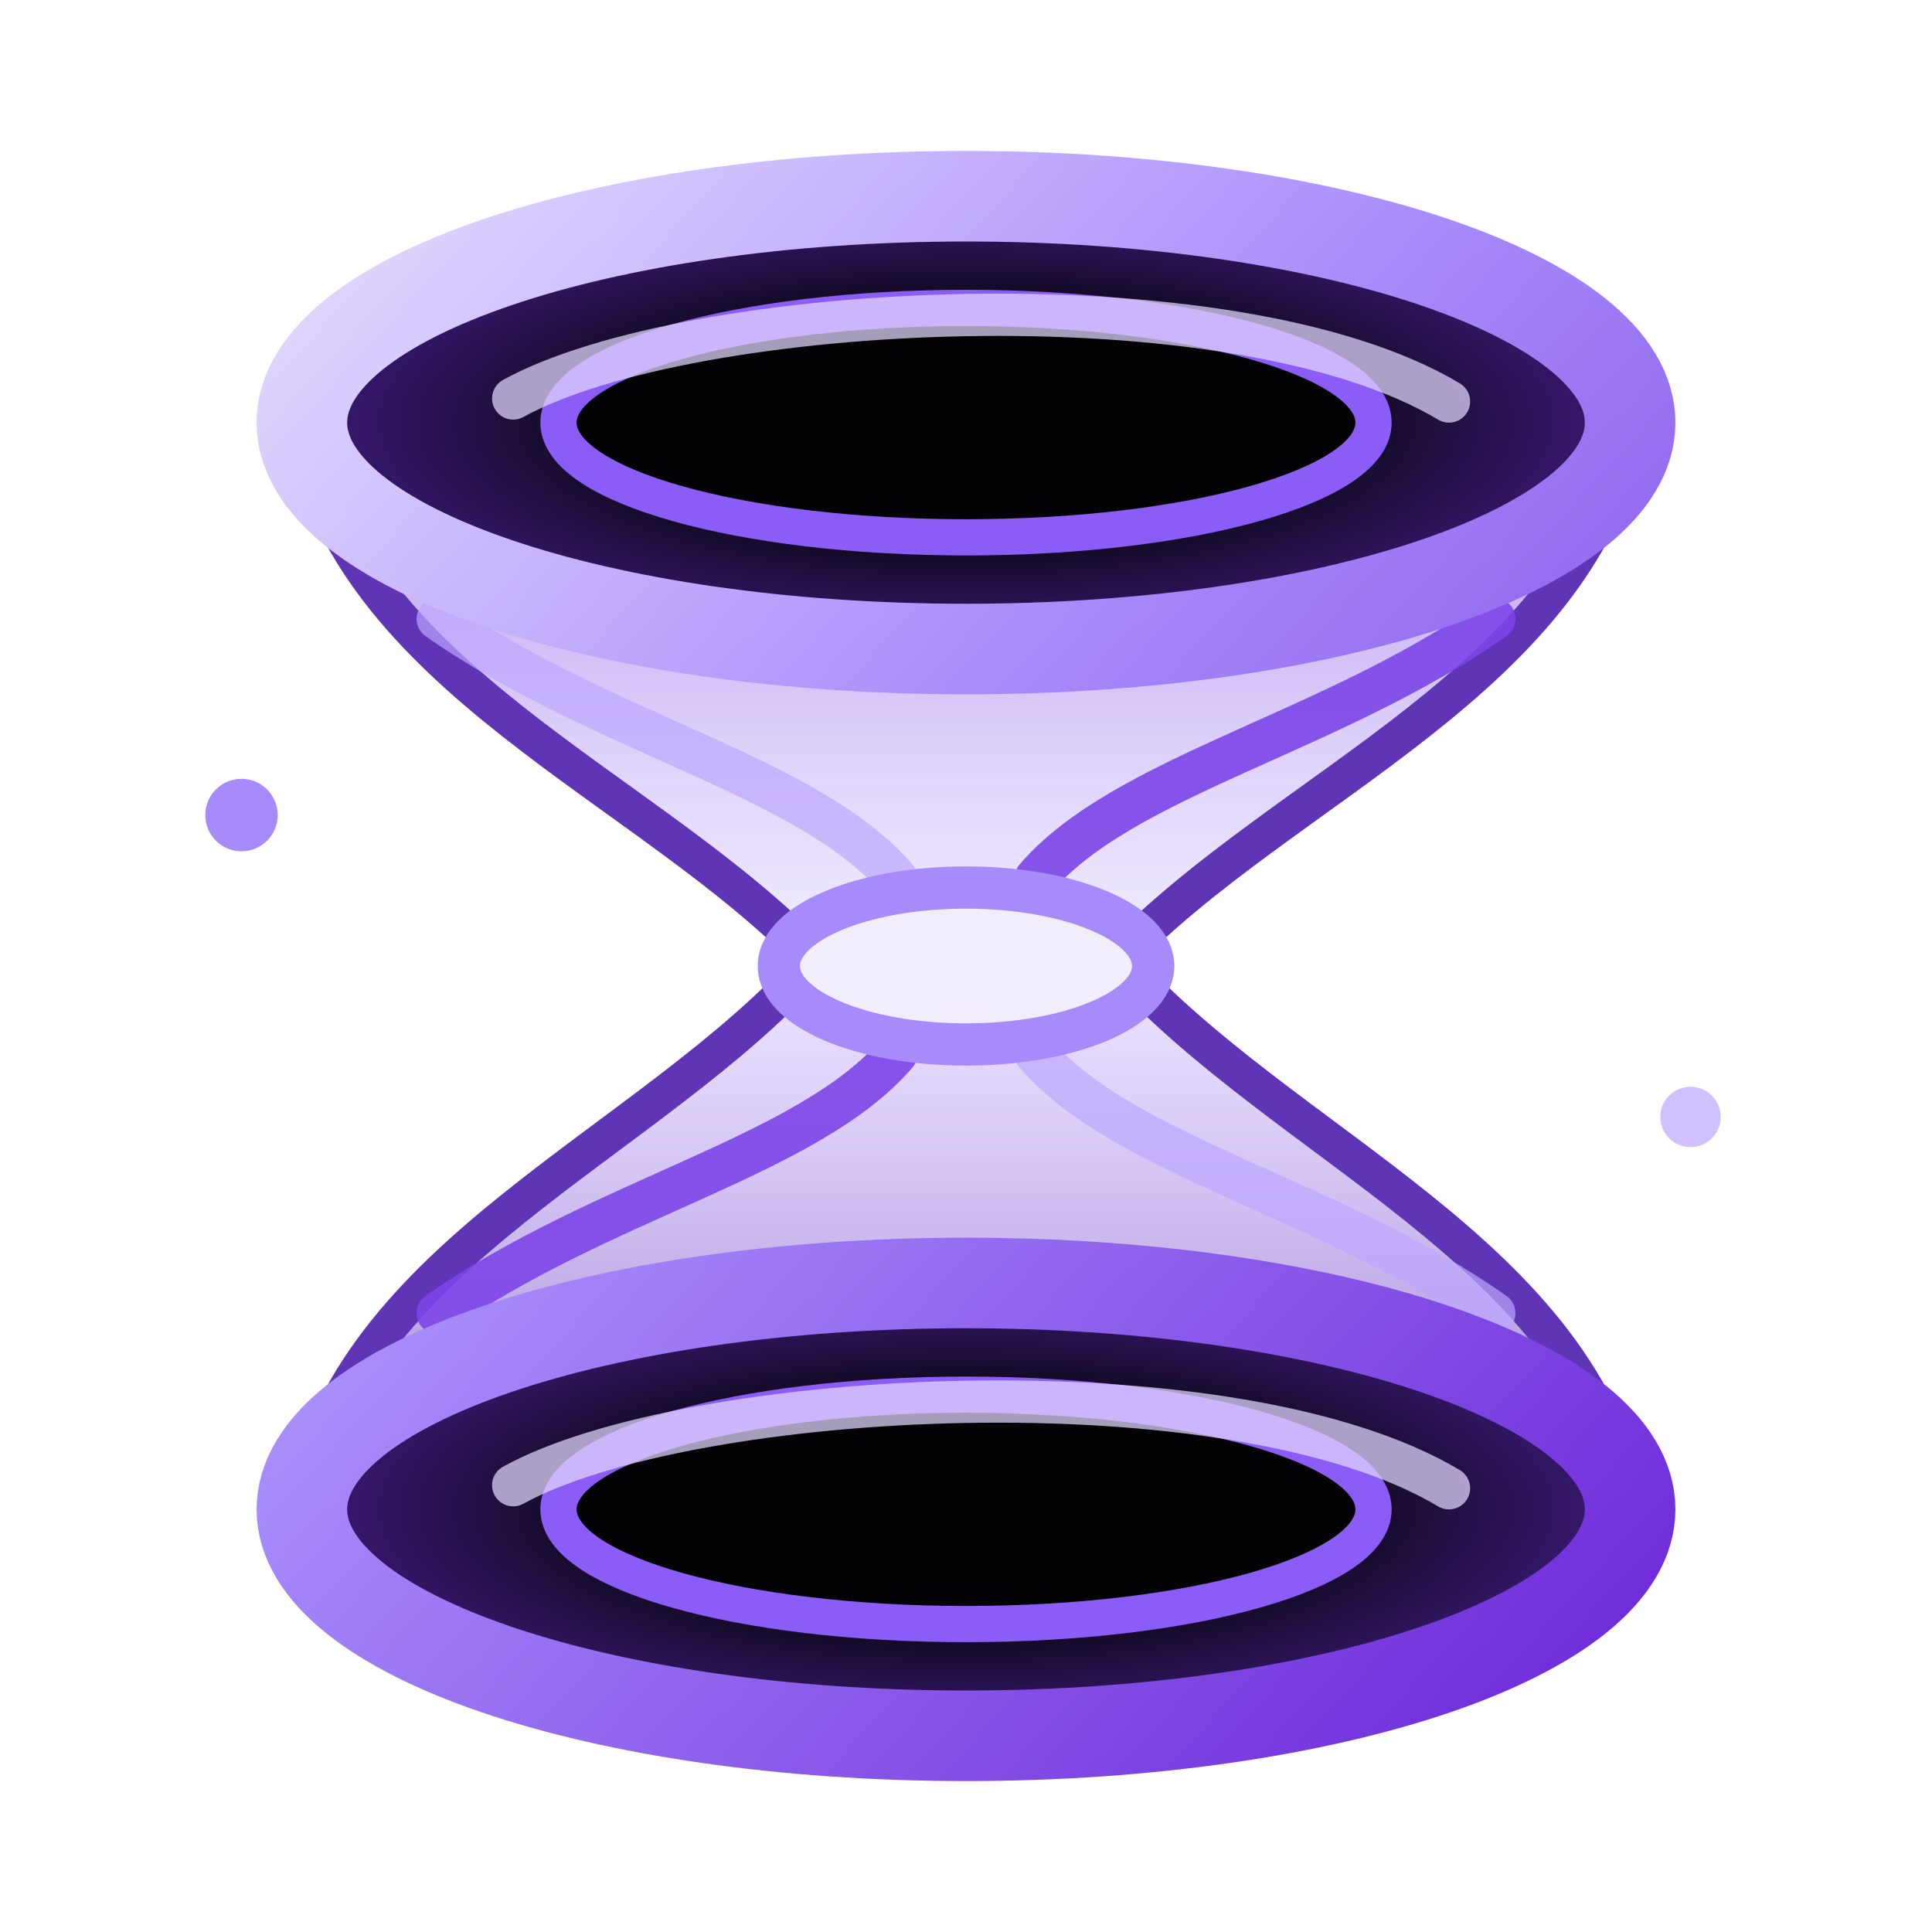
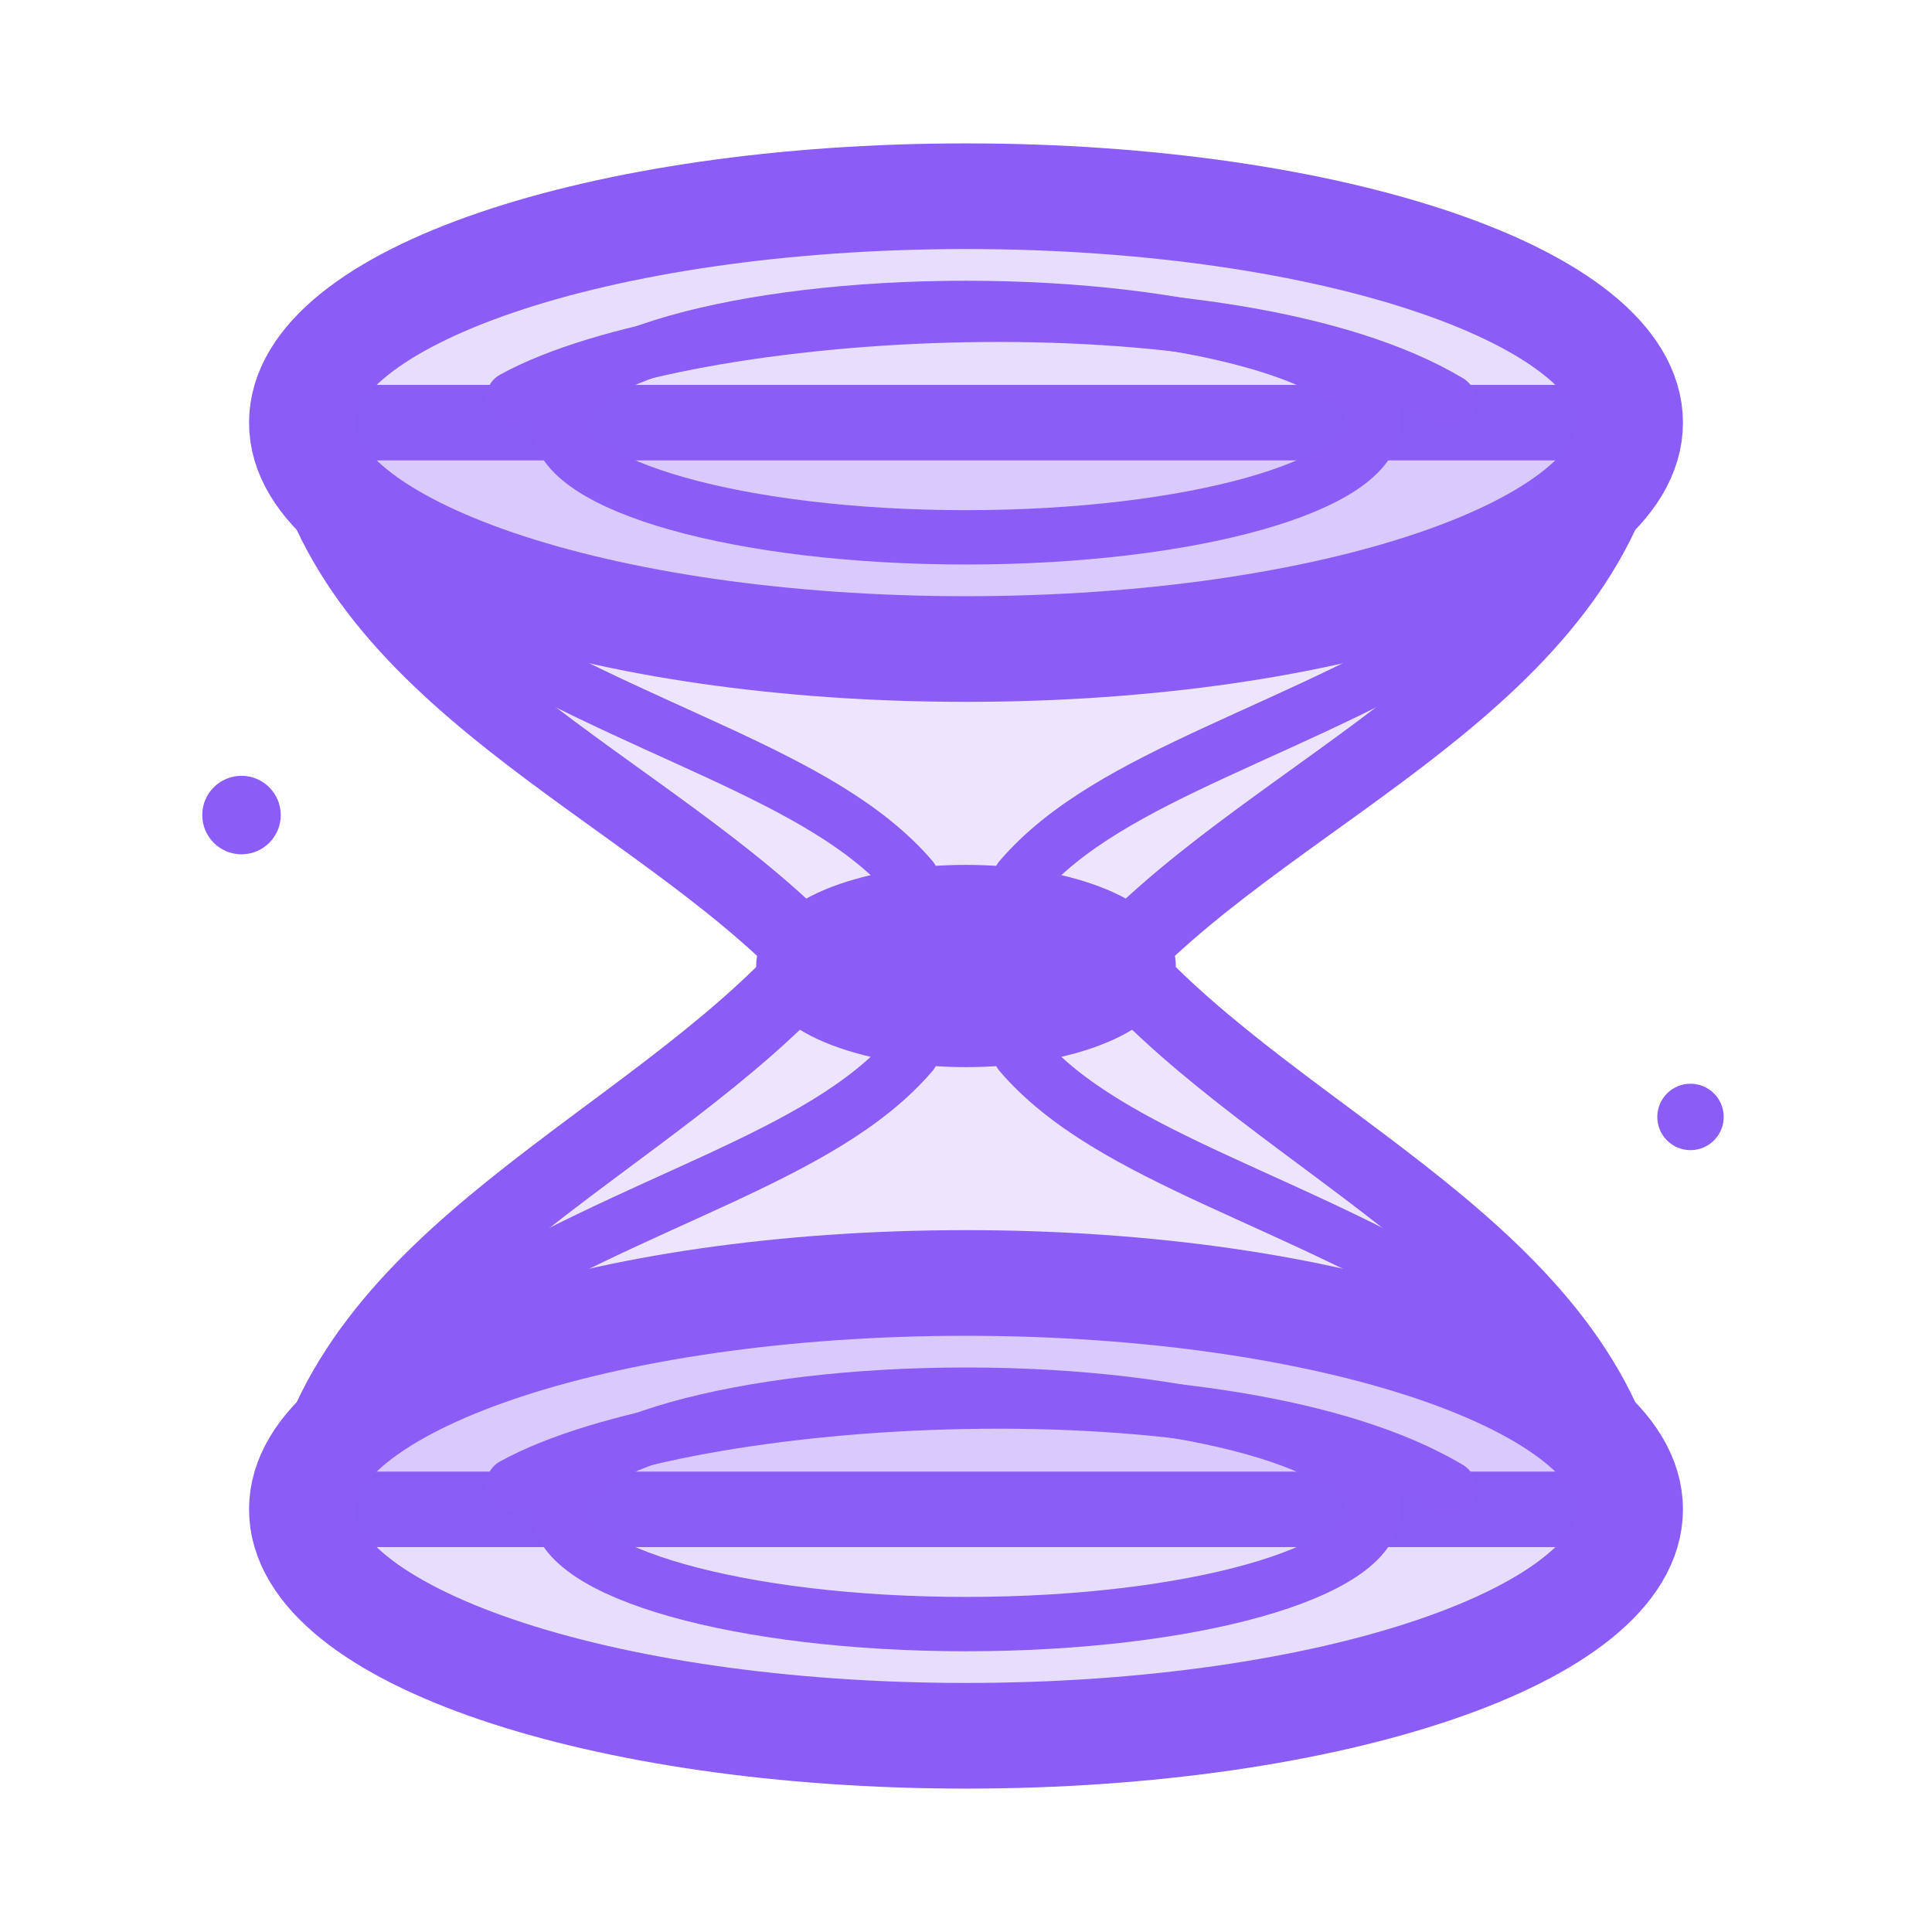
<svg xmlns="http://www.w3.org/2000/svg" viewBox="0 0 64 64" role="img" aria-labelledby="title description">
-   <defs>
-     <linearGradient id="rim" x1="8" y1="10" x2="56" y2="54" gradientUnits="userSpaceOnUse">
-       <stop stop-color="#E3D9FF" />
-       <stop offset="0.42" stop-color="#A78BFA" />
-       <stop offset="1" stop-color="#6D28D9" />
-     </linearGradient>
-     <linearGradient id="funnel" x1="32" y1="12" x2="32" y2="52" gradientUnits="userSpaceOnUse">
-       <stop stop-color="#6D28D9" stop-opacity="0.58" />
-       <stop offset="0.46" stop-color="#A78BFA" stop-opacity="0.2" />
-       <stop offset="0.5" stop-color="#F1EDFB" stop-opacity="0.72" />
-       <stop offset="0.54" stop-color="#8B5CF6" stop-opacity="0.2" />
-       <stop offset="1" stop-color="#4C1D95" stop-opacity="0.62" />
-     </linearGradient>
-     <radialGradient id="mouth">
-       <stop stop-color="#050308" />
-       <stop offset="0.58" stop-color="#130A25" />
-       <stop offset="1" stop-color="#3B1A78" />
-     </radialGradient>
-   </defs>
-   <path d="M10 14C11.5 22.5 21.5 26 27 31.8 21.5 38 11.5 41.5 10 50h44c-1.5-8.5-11.5-12-17-18.2C42.5 26 52.5 22.5 54 14Z" fill="url(#funnel)" stroke="#5F35B5" stroke-width="1.2" stroke-linejoin="round" />
-   <path d="M14.5 20.5c5.4 3.8 12.3 5.2 15.2 8.6" fill="none" stroke="#BCA7FF" stroke-opacity="0.7" stroke-width="1.4" stroke-linecap="round" />
-   <path d="M49.5 20.5c-5.4 3.8-12.3 5.2-15.2 8.6" fill="none" stroke="#7C45E8" stroke-opacity="0.9" stroke-width="1.4" stroke-linecap="round" />
-   <path d="M14.5 43.5c5.4-3.8 12.3-5.2 15.2-8.6" fill="none" stroke="#7C45E8" stroke-opacity="0.9" stroke-width="1.4" stroke-linecap="round" />
-   <path d="M49.5 43.5c-5.4-3.8-12.3-5.2-15.2-8.6" fill="none" stroke="#BCA7FF" stroke-opacity="0.7" stroke-width="1.4" stroke-linecap="round" />
-   <ellipse cx="32" cy="14" rx="22" ry="7.5" fill="url(#mouth)" stroke="url(#rim)" stroke-width="3" />
-   <ellipse cx="32" cy="14" rx="13.5" ry="3.8" fill="#030205" stroke="#8B5CF6" stroke-width="1.2" />
-   <path d="M17 13.2c5.8-3.2 23.8-4.2 31 .1" fill="none" stroke="#E3D9FF" stroke-opacity="0.72" stroke-width="1.4" stroke-linecap="round" />
-   <ellipse cx="32" cy="50" rx="22" ry="7.5" fill="url(#mouth)" stroke="url(#rim)" stroke-width="3" />
-   <ellipse cx="32" cy="50" rx="13.5" ry="3.8" fill="#030205" stroke="#8B5CF6" stroke-width="1.2" />
-   <path d="M17 49.2c5.8-3.2 23.8-4.2 31 .1" fill="none" stroke="#E3D9FF" stroke-opacity="0.72" stroke-width="1.4" stroke-linecap="round" />
-   <ellipse cx="32" cy="32" rx="6.2" ry="2.6" fill="#F1EDFB" stroke="#A78BFA" stroke-width="1.4" />
-   <circle cx="8" cy="27" r="1.2" fill="#A78BFA" />
-   <circle cx="56" cy="37" r="1" fill="#D0C0FF" />
+   <g fill="#8B5CF6" stroke="#8B5CF6" stroke-linejoin="round">
+     <path d="M10 14C11.5 22.5 21.5 26 27 31.8 21.5 38 11.5 41.5 10 50h44c-1.5-8.5-11.5-12-17-18.2C42.5 26 52.5 22.5 54 14Z" fill-opacity="0.16" stroke-width="2.5" />
+     <path d="M15 20.5c6 3.8 12.2 5.1 15.2 8.6M49 20.5c-6 3.8-12.2 5.1-15.2 8.6M15 43.5c6-3.8 12.2-5.1 15.2-8.6M49 43.5c-6-3.8-12.2-5.1-15.2-8.6" fill="none" stroke-width="1.8" stroke-linecap="round" />
+     <ellipse cx="32" cy="14" rx="22" ry="7.5" fill-opacity="0.2" stroke-width="3.5" />
+     <ellipse cx="32" cy="14" rx="13.5" ry="3.8" fill="none" stroke-width="1.8" />
+     <path d="M17 13.2c5.8-3.2 23.8-4.2 31 .1" fill="none" stroke-width="1.8" stroke-linecap="round" />
+     <ellipse cx="32" cy="50" rx="22" ry="7.5" fill-opacity="0.2" stroke-width="3.5" />
+     <ellipse cx="32" cy="50" rx="13.5" ry="3.8" fill="none" stroke-width="1.8" />
+     <path d="M17 49.2c5.8-3.2 23.8-4.2 31 .1" fill="none" stroke-width="1.8" stroke-linecap="round" />
+     <ellipse cx="32" cy="32" rx="6.2" ry="2.6" stroke-width="1.5" />
+     <circle cx="8" cy="27" r="1.3" stroke="none" />
+     <circle cx="56" cy="37" r="1.1" stroke="none" />
+   </g>
</svg>
